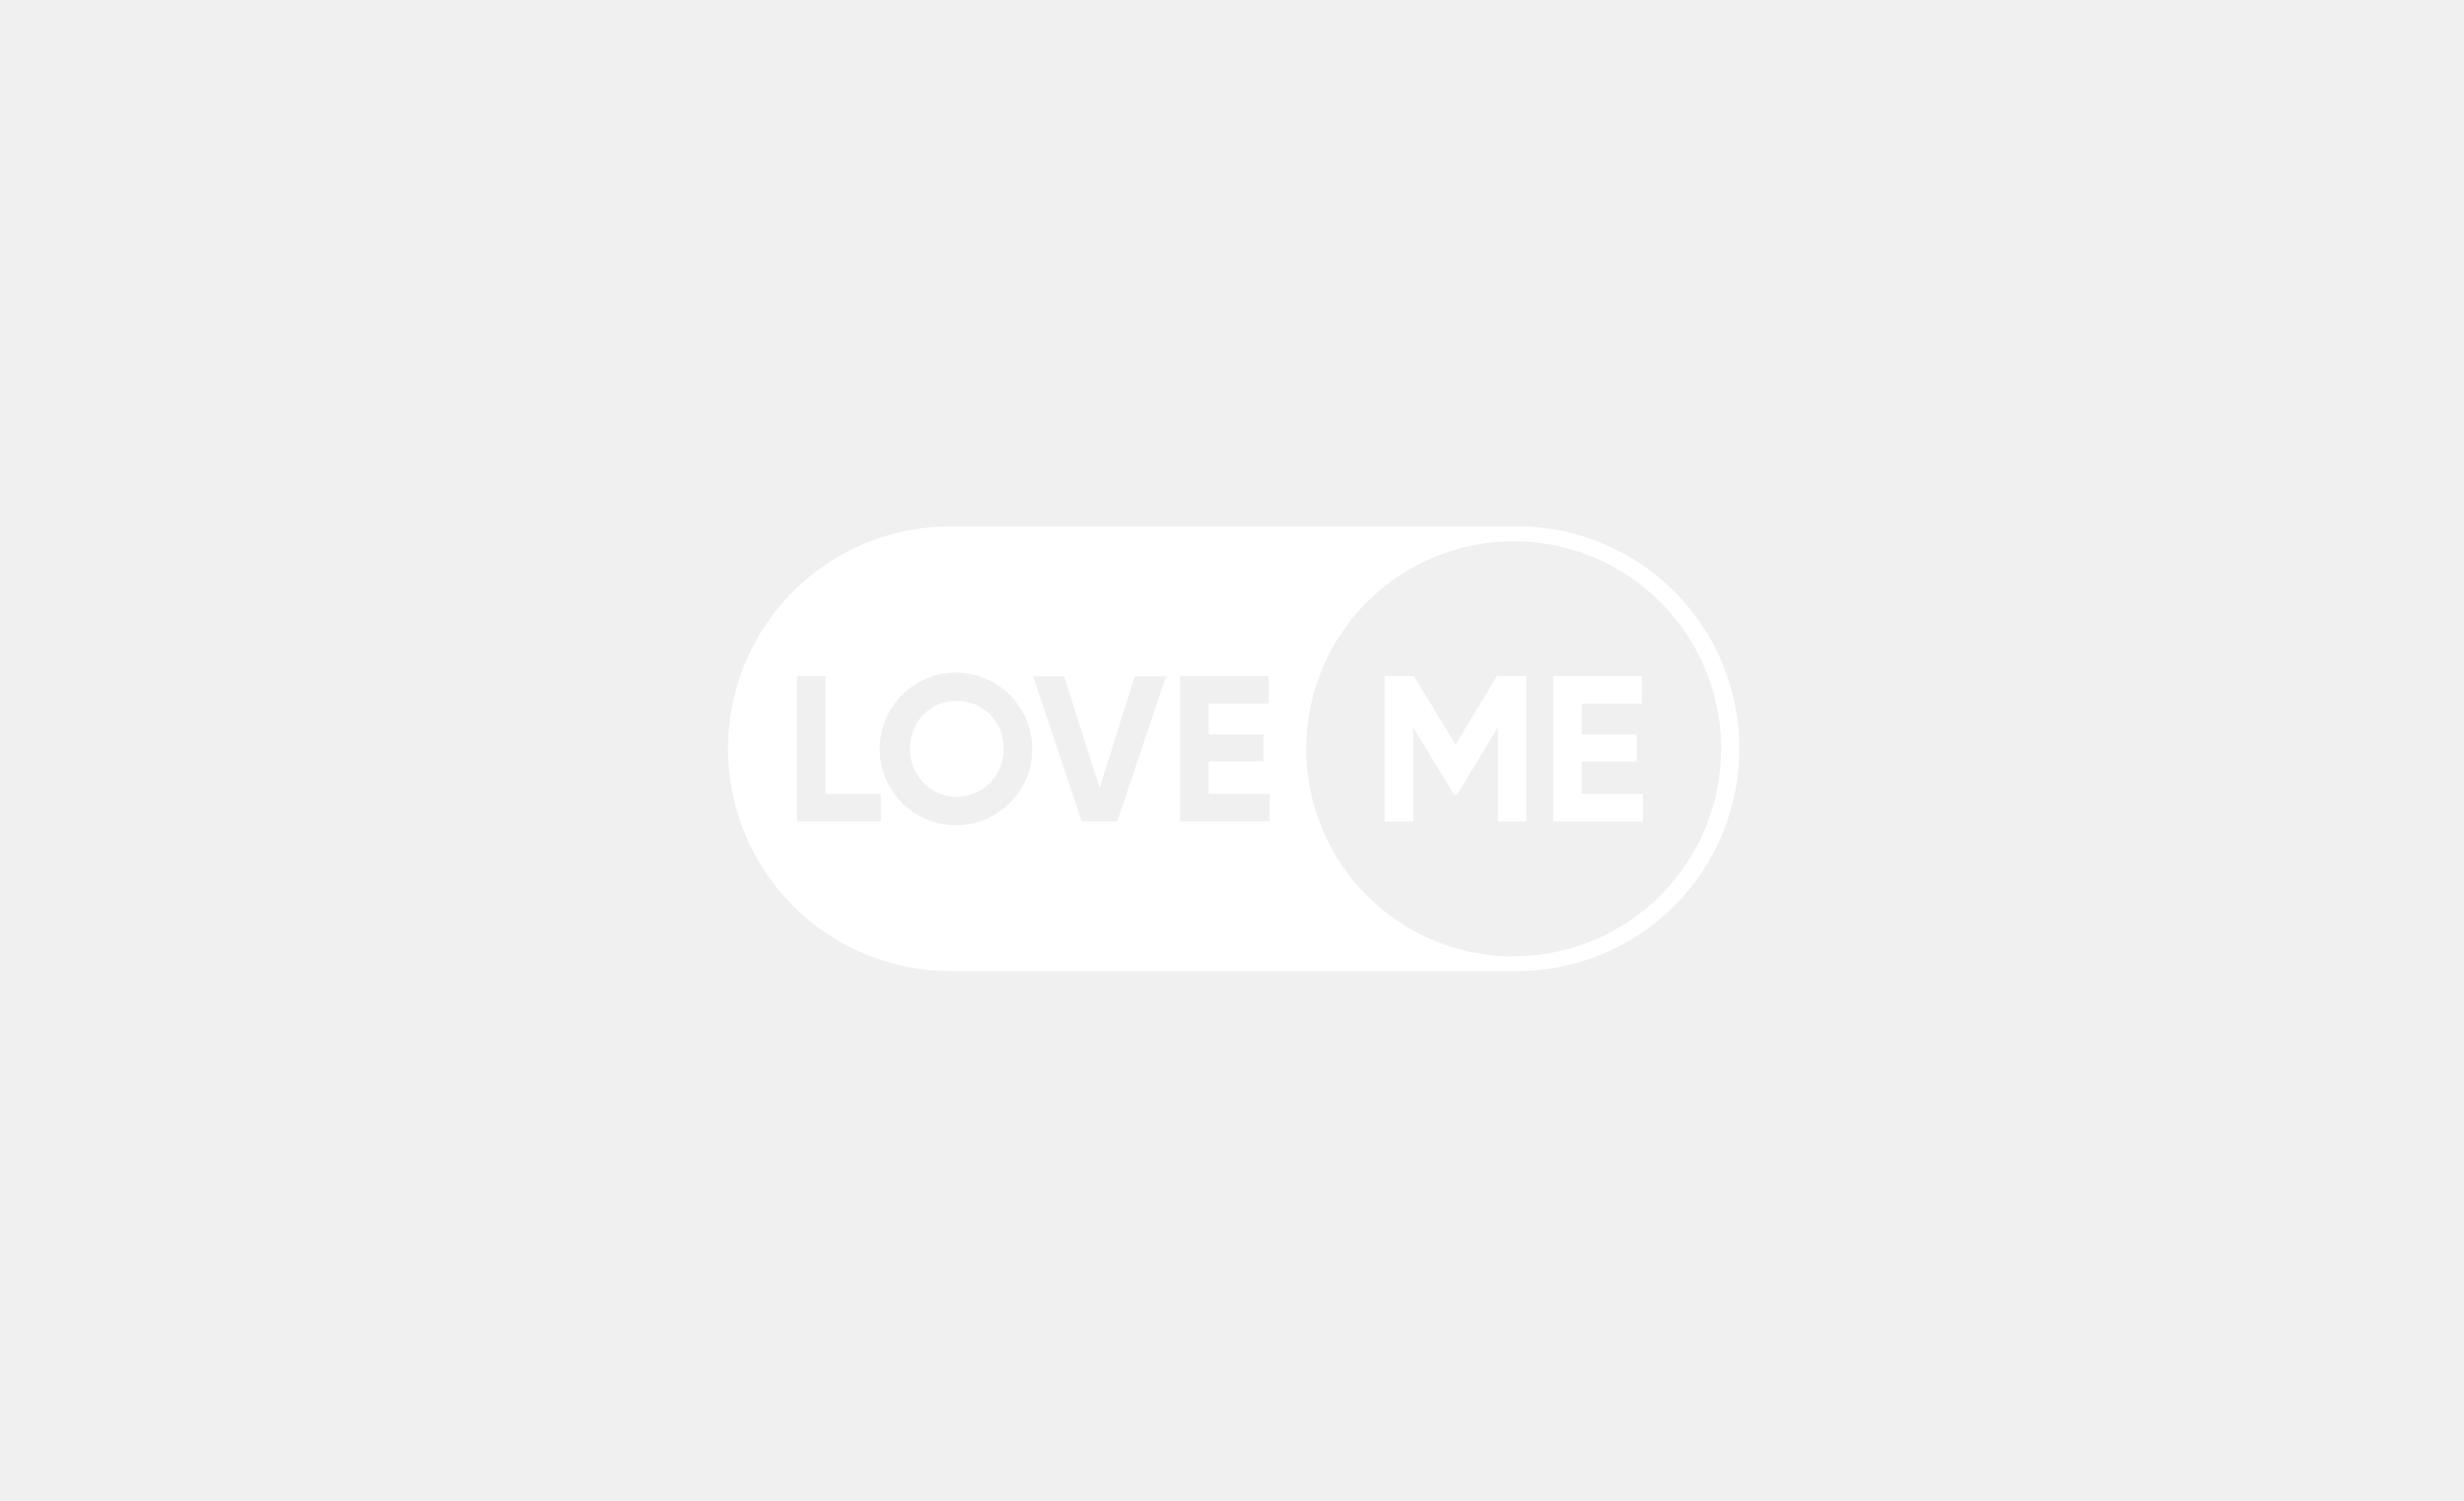
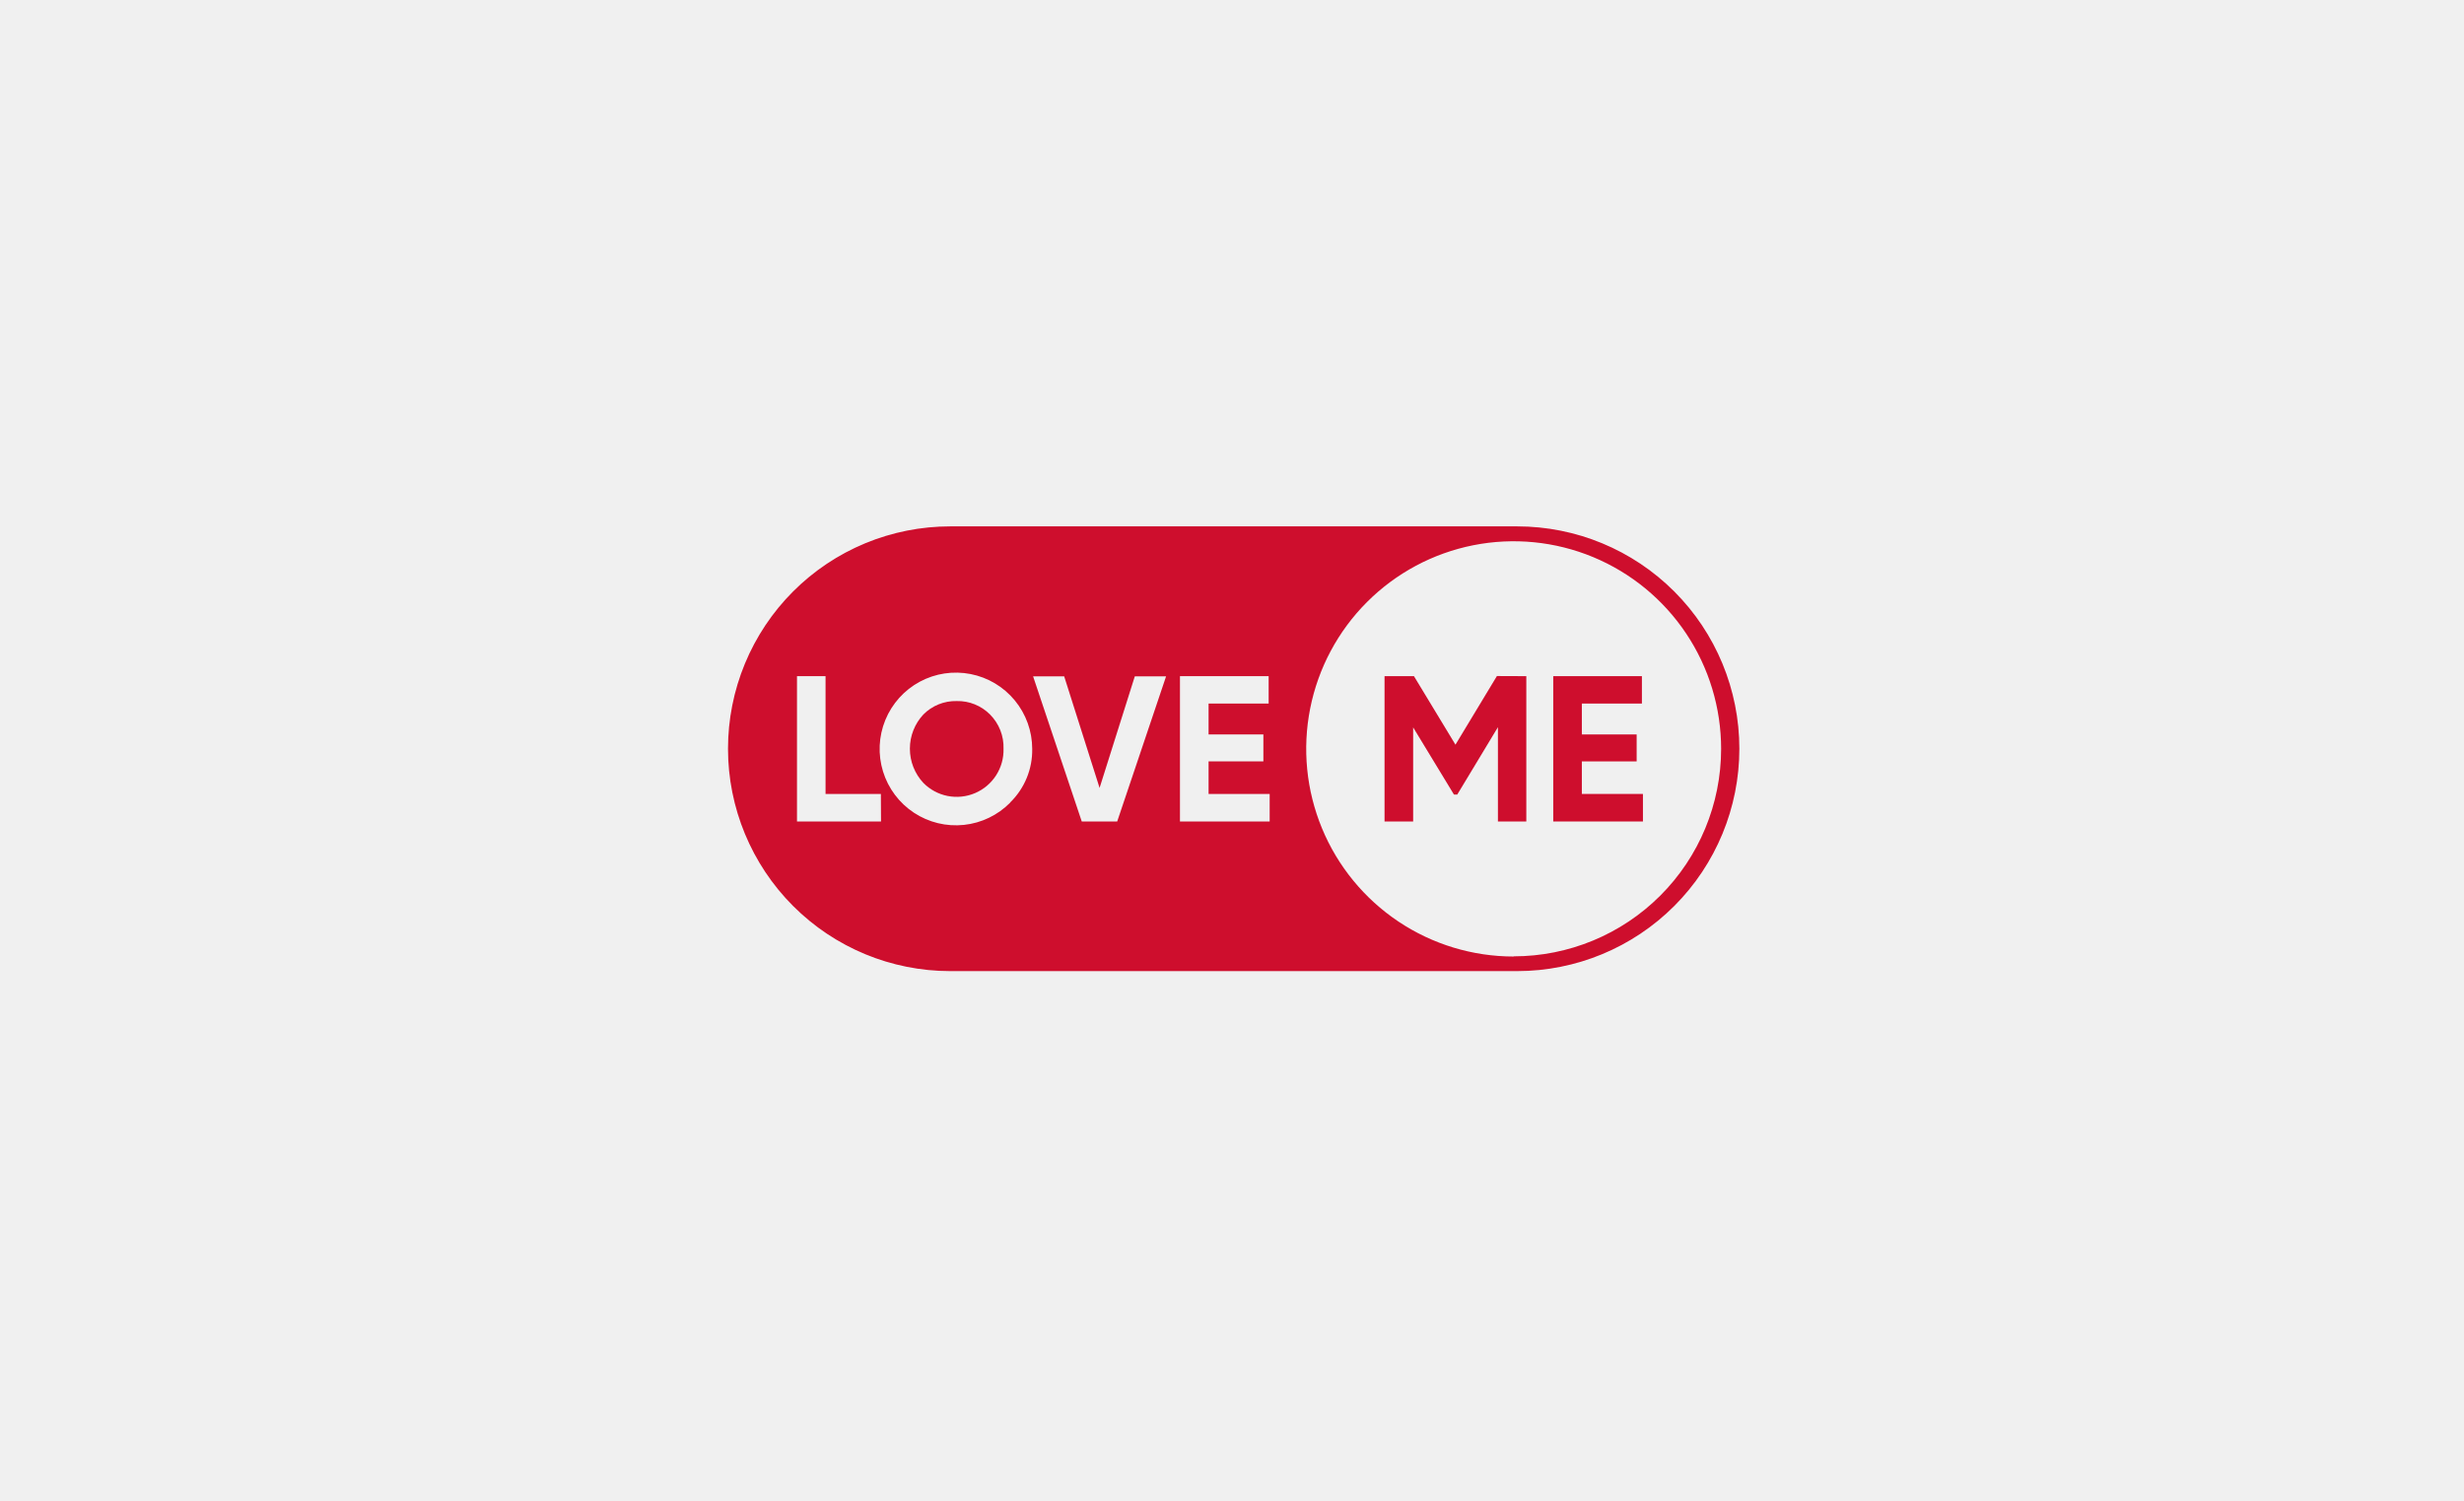
<svg xmlns="http://www.w3.org/2000/svg" width="220" height="134" viewBox="0 0 220 134" fill="none">
-   <path d="M135.462 47H84.841C82.236 47 79.656 47.513 77.249 48.51C74.841 49.508 72.654 50.97 70.811 52.814C68.969 54.657 67.507 56.846 66.51 59.255C65.513 61.664 65 64.246 65 66.854C65.001 72.12 67.092 77.169 70.812 80.892C74.533 84.616 79.58 86.707 84.841 86.707H135.462C140.723 86.707 145.768 84.615 149.489 80.891C153.209 77.168 155.299 72.119 155.3 66.854C155.3 61.588 153.21 56.538 149.49 52.815C145.769 49.092 140.723 47 135.462 47ZM78.662 73.347H71.159V60.373H73.71V70.889H78.649L78.662 73.347ZM90.204 71.656C89.097 72.782 87.634 73.488 86.065 73.653C84.496 73.819 82.917 73.434 81.6 72.565C80.283 71.695 79.308 70.395 78.842 68.886C78.376 67.377 78.448 65.753 79.046 64.292C79.644 62.83 80.73 61.622 82.119 60.873C83.508 60.123 85.115 59.88 86.663 60.185C88.211 60.489 89.606 61.322 90.609 62.541C91.612 63.761 92.161 65.291 92.162 66.87C92.176 67.756 92.01 68.636 91.674 69.457C91.337 70.277 90.837 71.019 90.204 71.64V71.656ZM99.75 73.347H96.585L92.24 60.389H95.016L98.177 70.35L101.322 60.389H104.115L99.75 73.347ZM113.363 73.347H105.354V60.373H113.272V62.818H107.909V65.577H112.802V67.983H107.909V70.889H113.363V73.347ZM135.149 85.405C131.485 85.405 127.904 84.317 124.858 82.28C121.811 80.243 119.437 77.348 118.035 73.96C116.633 70.573 116.267 66.845 116.982 63.249C117.697 59.653 119.461 56.35 122.052 53.757C124.643 51.165 127.944 49.4 131.537 48.685C135.131 47.97 138.855 48.337 142.24 49.741C145.624 51.145 148.517 53.521 150.552 56.57C152.587 59.619 153.673 63.203 153.672 66.87C153.668 71.783 151.714 76.494 148.241 79.967C144.767 83.439 140.058 85.389 135.149 85.388V85.405Z" fill="white" />
-   <path d="M85.418 62.597C84.866 62.584 84.317 62.684 83.805 62.89C83.293 63.097 82.828 63.406 82.44 63.798C81.668 64.627 81.24 65.717 81.24 66.849C81.24 67.982 81.668 69.072 82.44 69.9C83.028 70.499 83.784 70.906 84.607 71.069C85.43 71.233 86.283 71.144 87.056 70.816C87.828 70.487 88.484 69.934 88.938 69.227C89.391 68.521 89.622 67.694 89.6 66.854C89.619 66.29 89.521 65.727 89.314 65.202C89.107 64.676 88.795 64.199 88.397 63.798C88.008 63.405 87.544 63.096 87.031 62.889C86.519 62.683 85.97 62.583 85.418 62.597Z" fill="white" />
-   <path d="M136.278 60.373V73.348H133.743V64.928L130.112 70.945H129.818L126.174 64.947V73.348H123.62V60.373H126.246L129.952 66.491L133.652 60.363L136.278 60.373Z" fill="white" />
-   <path d="M141.236 70.889H146.691V73.348H138.682V60.373H146.6V62.818H141.236V65.577H146.13V67.984H141.236V70.889Z" fill="white" />
+   <g clip-path="url(#clip0_108767_4826)">
+     <path d="M135.462 47H84.841C82.236 47 79.656 47.513 77.249 48.51C74.841 49.508 72.654 50.971 70.811 52.814C68.969 54.658 67.507 56.847 66.51 59.256C65.513 61.665 65 64.247 65 66.855C65.001 72.121 67.092 77.171 70.812 80.895C74.533 84.618 79.58 86.71 84.841 86.71H135.462C140.723 86.709 145.768 84.617 149.489 80.894C153.209 77.17 155.299 72.121 155.3 66.855C155.3 61.589 153.21 56.539 149.49 52.815C145.769 49.092 140.723 47 135.462 47ZM78.662 73.349H71.159V60.374H73.71V70.891H78.649L78.662 73.349ZM90.204 71.658C89.097 72.784 87.634 73.489 86.065 73.655C84.496 73.821 82.917 73.436 81.6 72.567C80.283 71.697 79.308 70.397 78.842 68.888C78.376 67.379 78.448 65.755 79.046 64.293C79.644 62.831 80.73 61.623 82.119 60.873C83.508 60.124 85.115 59.881 86.663 60.186C88.211 60.49 89.606 61.323 90.609 62.542C91.612 63.762 92.161 65.292 92.162 66.871C92.176 67.758 92.01 68.638 91.674 69.458C91.337 70.278 90.837 71.021 90.204 71.642V71.658ZM99.75 73.349H96.585L92.24 60.39H95.016L98.177 70.352L101.322 60.39H104.115L99.75 73.349ZM113.363 73.349H105.354V60.374H113.272V62.819H107.909V65.578H112.802V67.985H107.909V70.891H113.363V73.349ZM135.149 85.407C131.485 85.407 127.904 84.32 124.858 82.283C121.811 80.245 119.437 77.35 118.035 73.962C116.633 70.574 116.267 66.846 116.982 63.25C117.697 59.654 119.461 56.35 122.052 53.758C124.643 51.165 127.944 49.4 131.537 48.685C135.131 47.97 138.855 48.337 142.24 49.741C145.624 51.145 148.517 53.521 150.552 56.571C152.587 59.62 153.673 63.205 153.672 66.871C153.668 71.785 151.714 76.496 148.241 79.969C144.767 83.442 140.058 85.392 135.149 85.391V85.407Z" fill="#CE0E2D" />
+     <path d="M85.418 62.598C84.866 62.585 84.317 62.685 83.805 62.891C83.293 63.098 82.828 63.407 82.44 63.8C81.668 64.628 81.24 65.718 81.24 66.851C81.24 67.983 81.668 69.073 82.44 69.902C83.028 70.5 83.784 70.908 84.607 71.071C85.43 71.234 86.283 71.146 87.056 70.817C87.828 70.489 88.484 69.935 88.938 69.228C89.391 68.522 89.622 67.695 89.6 66.856C89.619 66.291 89.521 65.728 89.314 65.203C89.107 64.677 88.795 64.2 88.397 63.8C88.008 63.406 87.544 63.097 87.031 62.891C86.519 62.684 85.97 62.584 85.418 62.598Z" fill="#CE0E2D" />
+     <path d="M136.278 60.374V73.35H133.743V64.929L130.112 70.946H129.818L126.174 64.948V73.35H123.62V60.374H126.246L129.952 66.493L133.652 60.364L136.278 60.374Z" fill="#CE0E2D" />
+     <path d="M141.236 70.891H146.691V73.35H138.682V60.374H146.599V62.82H141.236V65.579H146.129V67.985H141.236V70.891Z" fill="#CE0E2D" />
+   </g>
+   <defs>
+     <clipPath id="clip0_108767_4826">
+       <rect width="220" height="134" fill="white" />
+     </clipPath>
+   </defs>
</svg>
